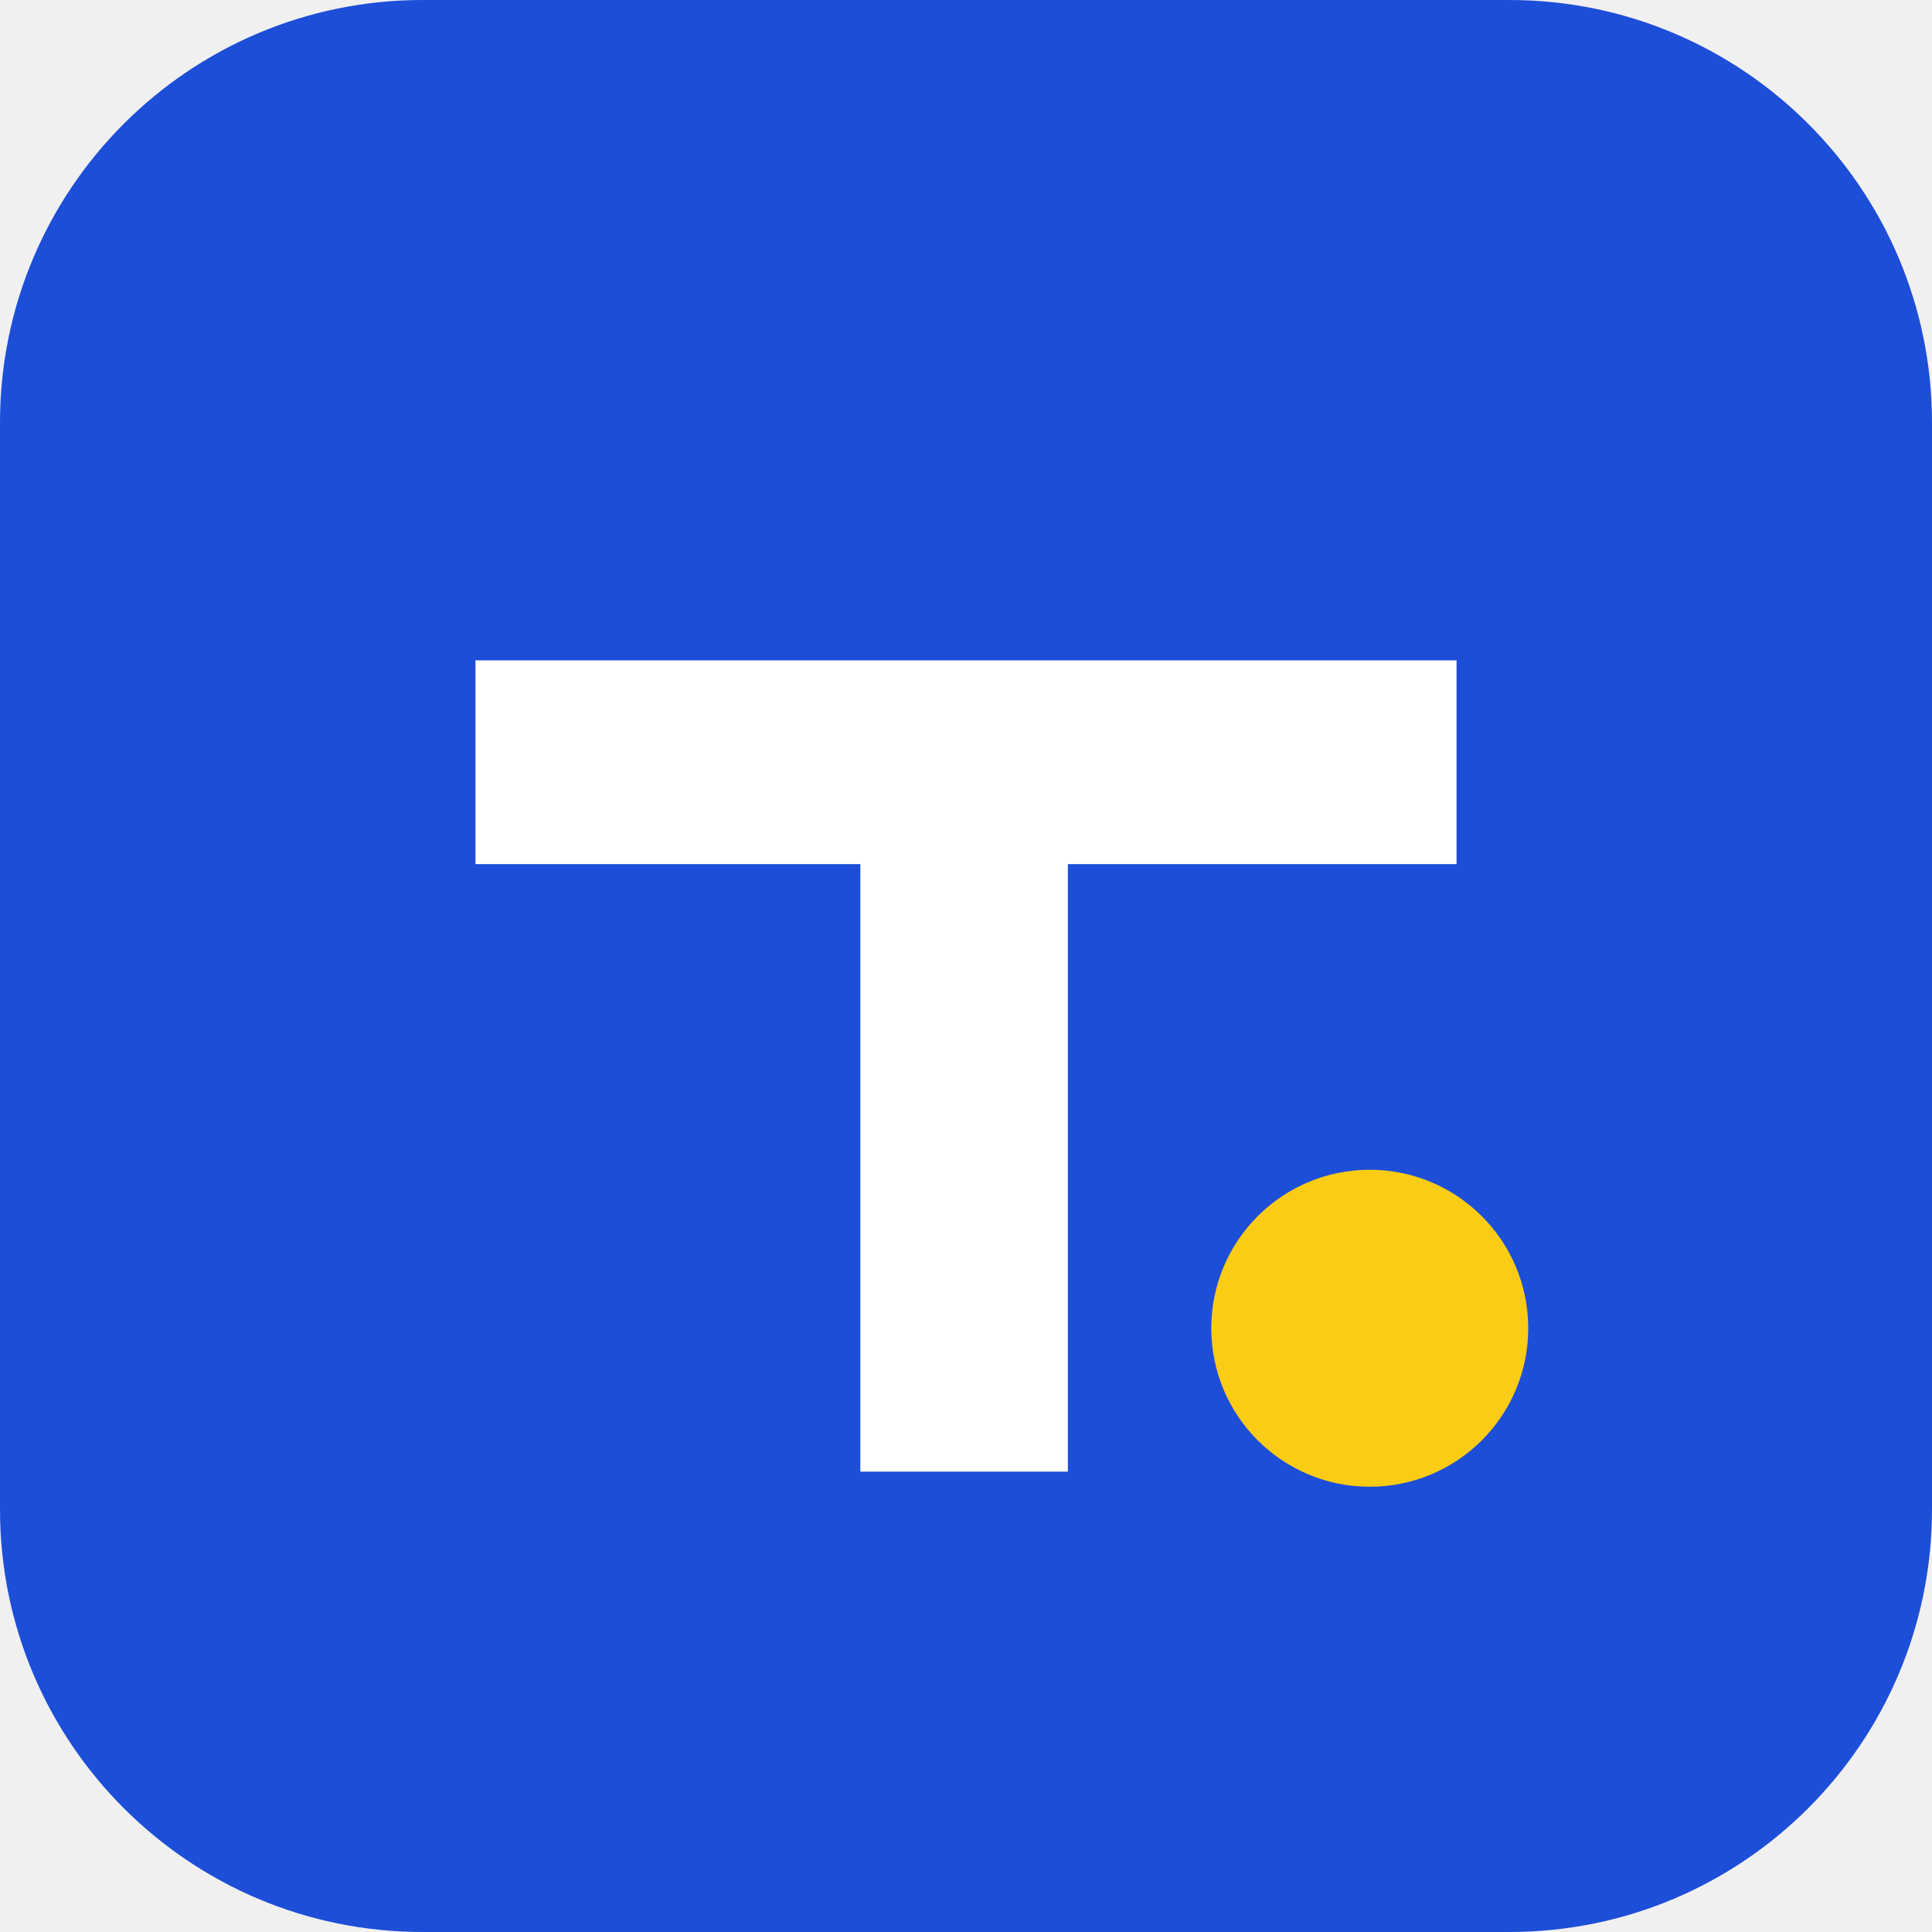
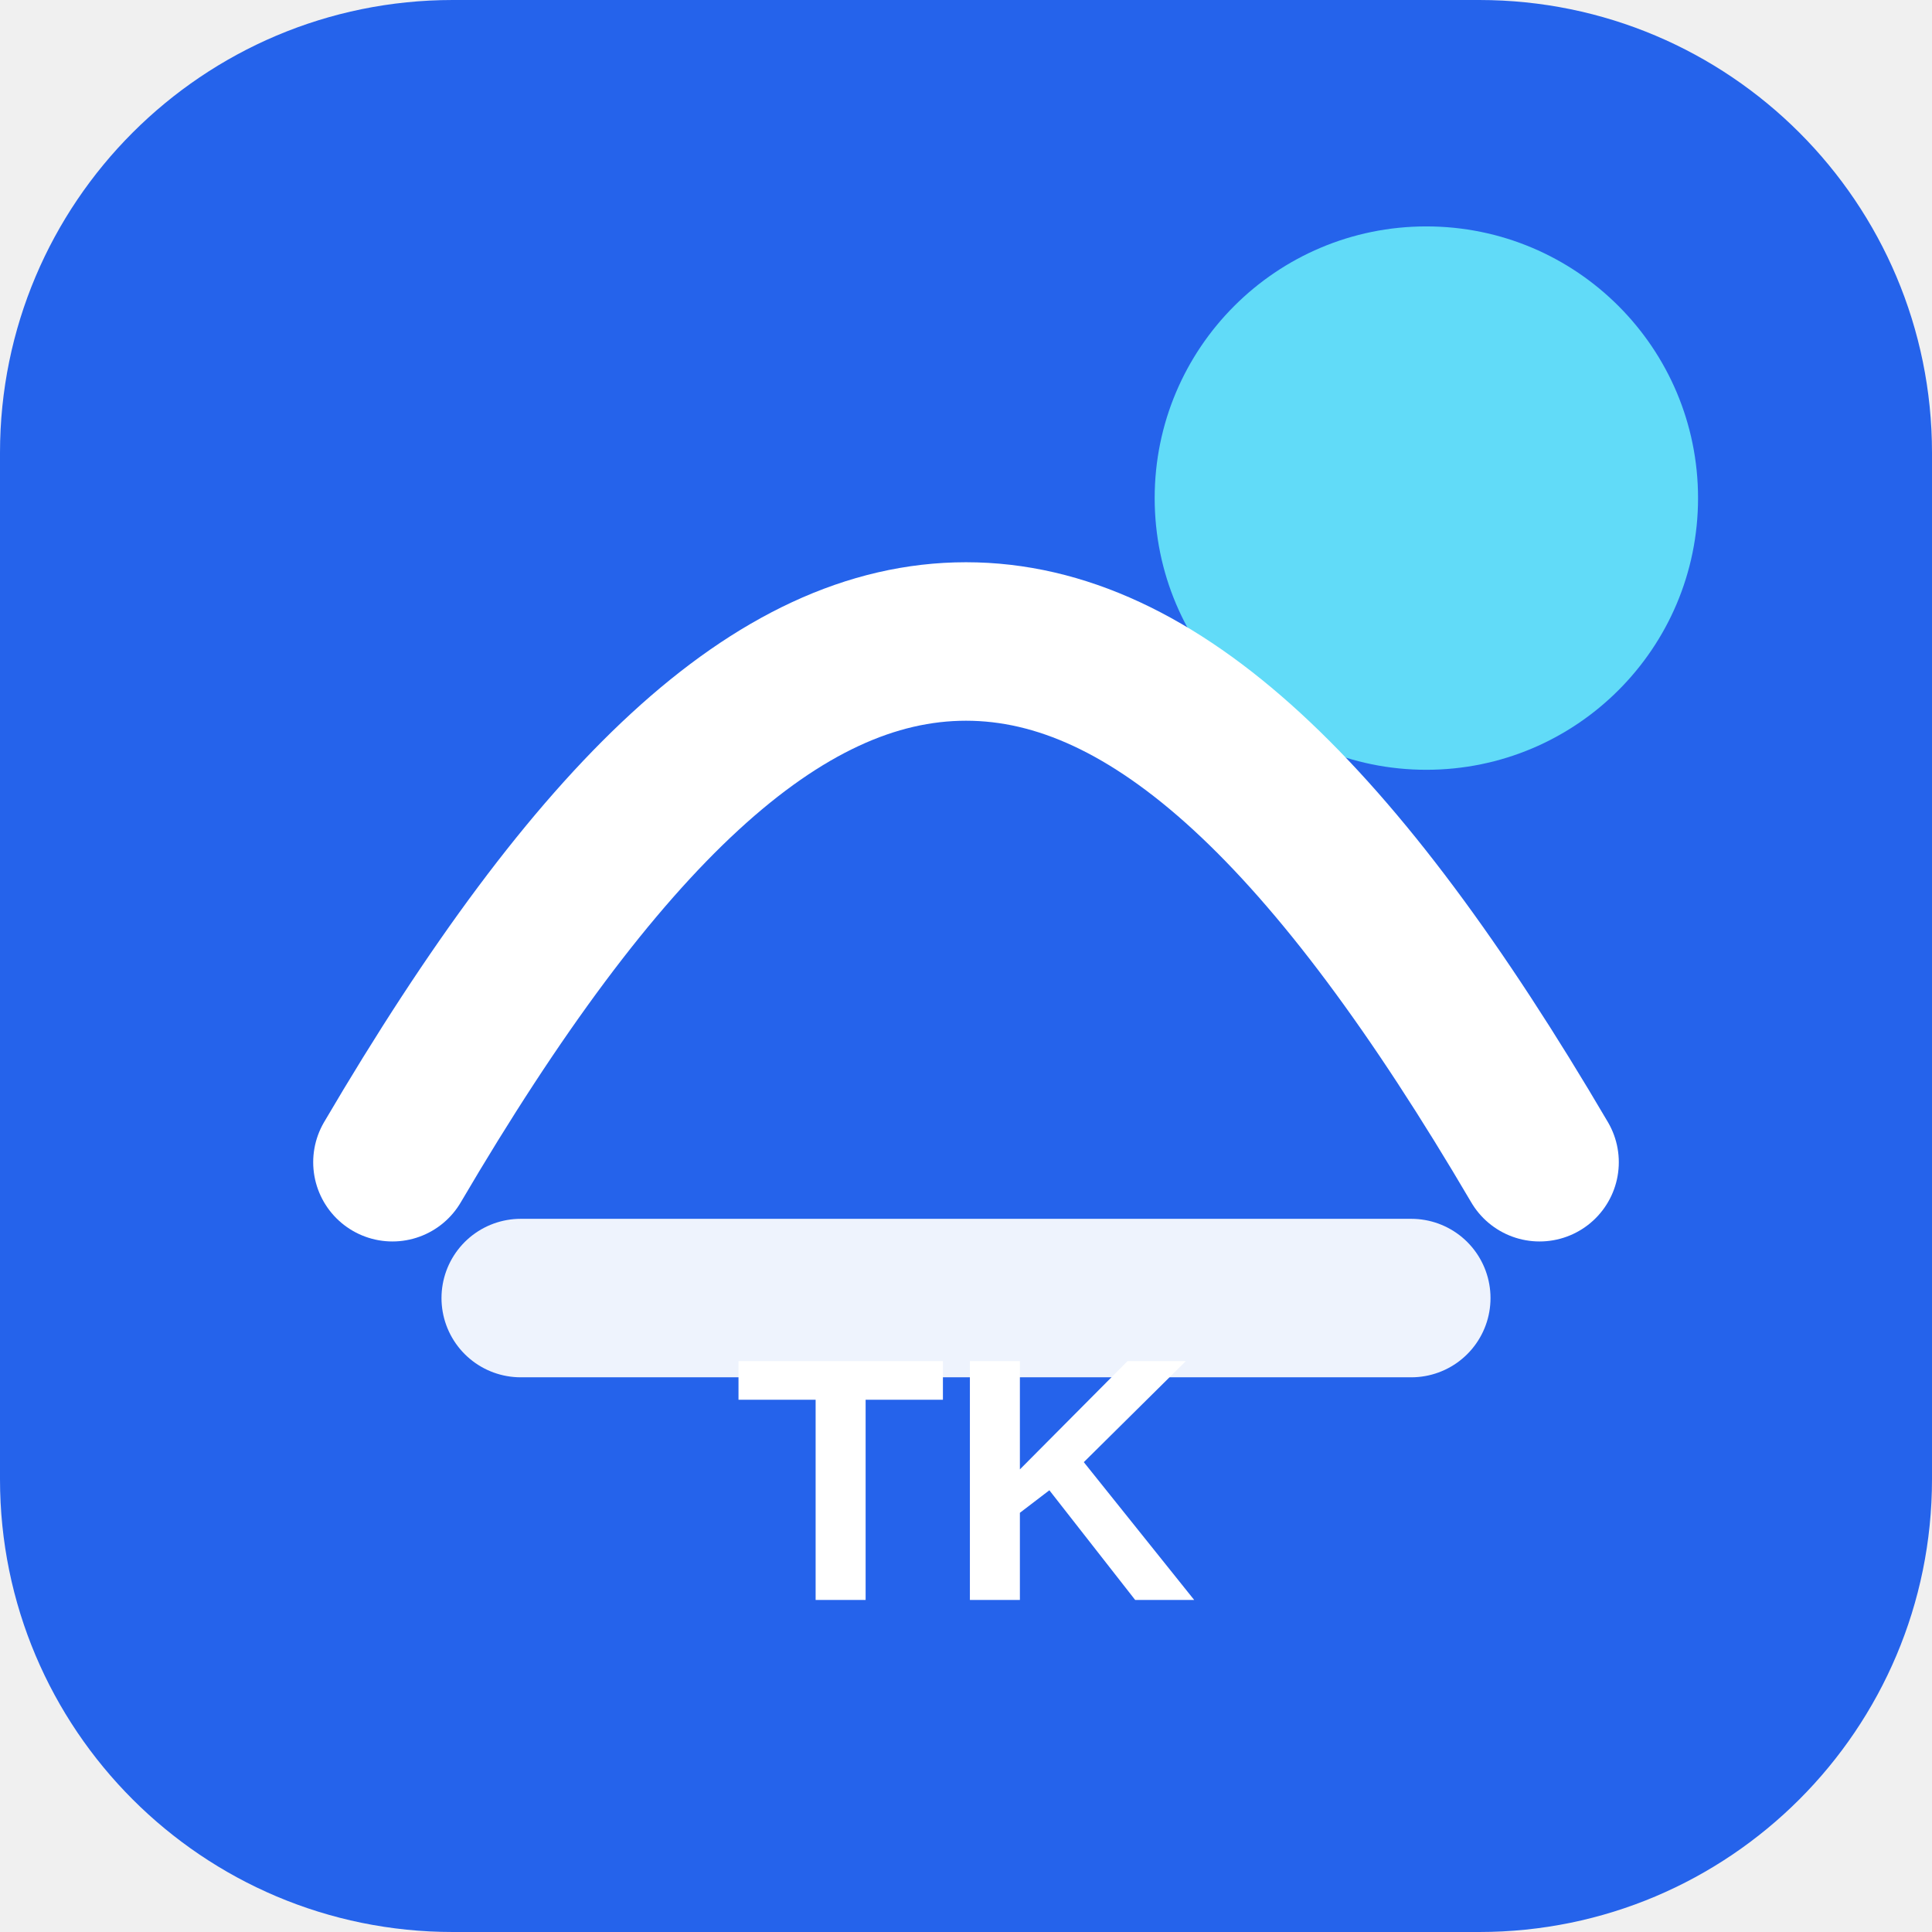
- <svg xmlns="http://www.w3.org/2000/svg" viewBox="0 0 512 512" role="img" aria-labelledby="title">
-   <rect width="512" height="512" rx="112" fill="#1d4ed8" />
-   <path d="M126 175h260v54H283v161h-55V229H126z" fill="#fff" />
-   <circle cx="363" cy="352" r="42" fill="#facc15" />
+ <svg xmlns="http://www.w3.org/2000/svg" viewBox="0 0 512 512" role="img" aria-label="NewTenangKITA">
+   <rect width="512" height="512" rx="120" fill="#2563eb" />
+   <circle cx="378" cy="132" r="72" fill="#67e8f9" opacity=".9" />
+   <path d="M104 308c54-92 102-138 152-138s98 46 152 138" fill="none" stroke="#fff" stroke-width="42" stroke-linecap="round" />
+   <path d="M138 344h236" stroke="#fff" stroke-width="42" stroke-linecap="round" opacity=".92" />
+   <text x="256" y="424" text-anchor="middle" font-family="Arial, sans-serif" font-size="92" font-weight="800" fill="#fff">TK</text>
</svg>
